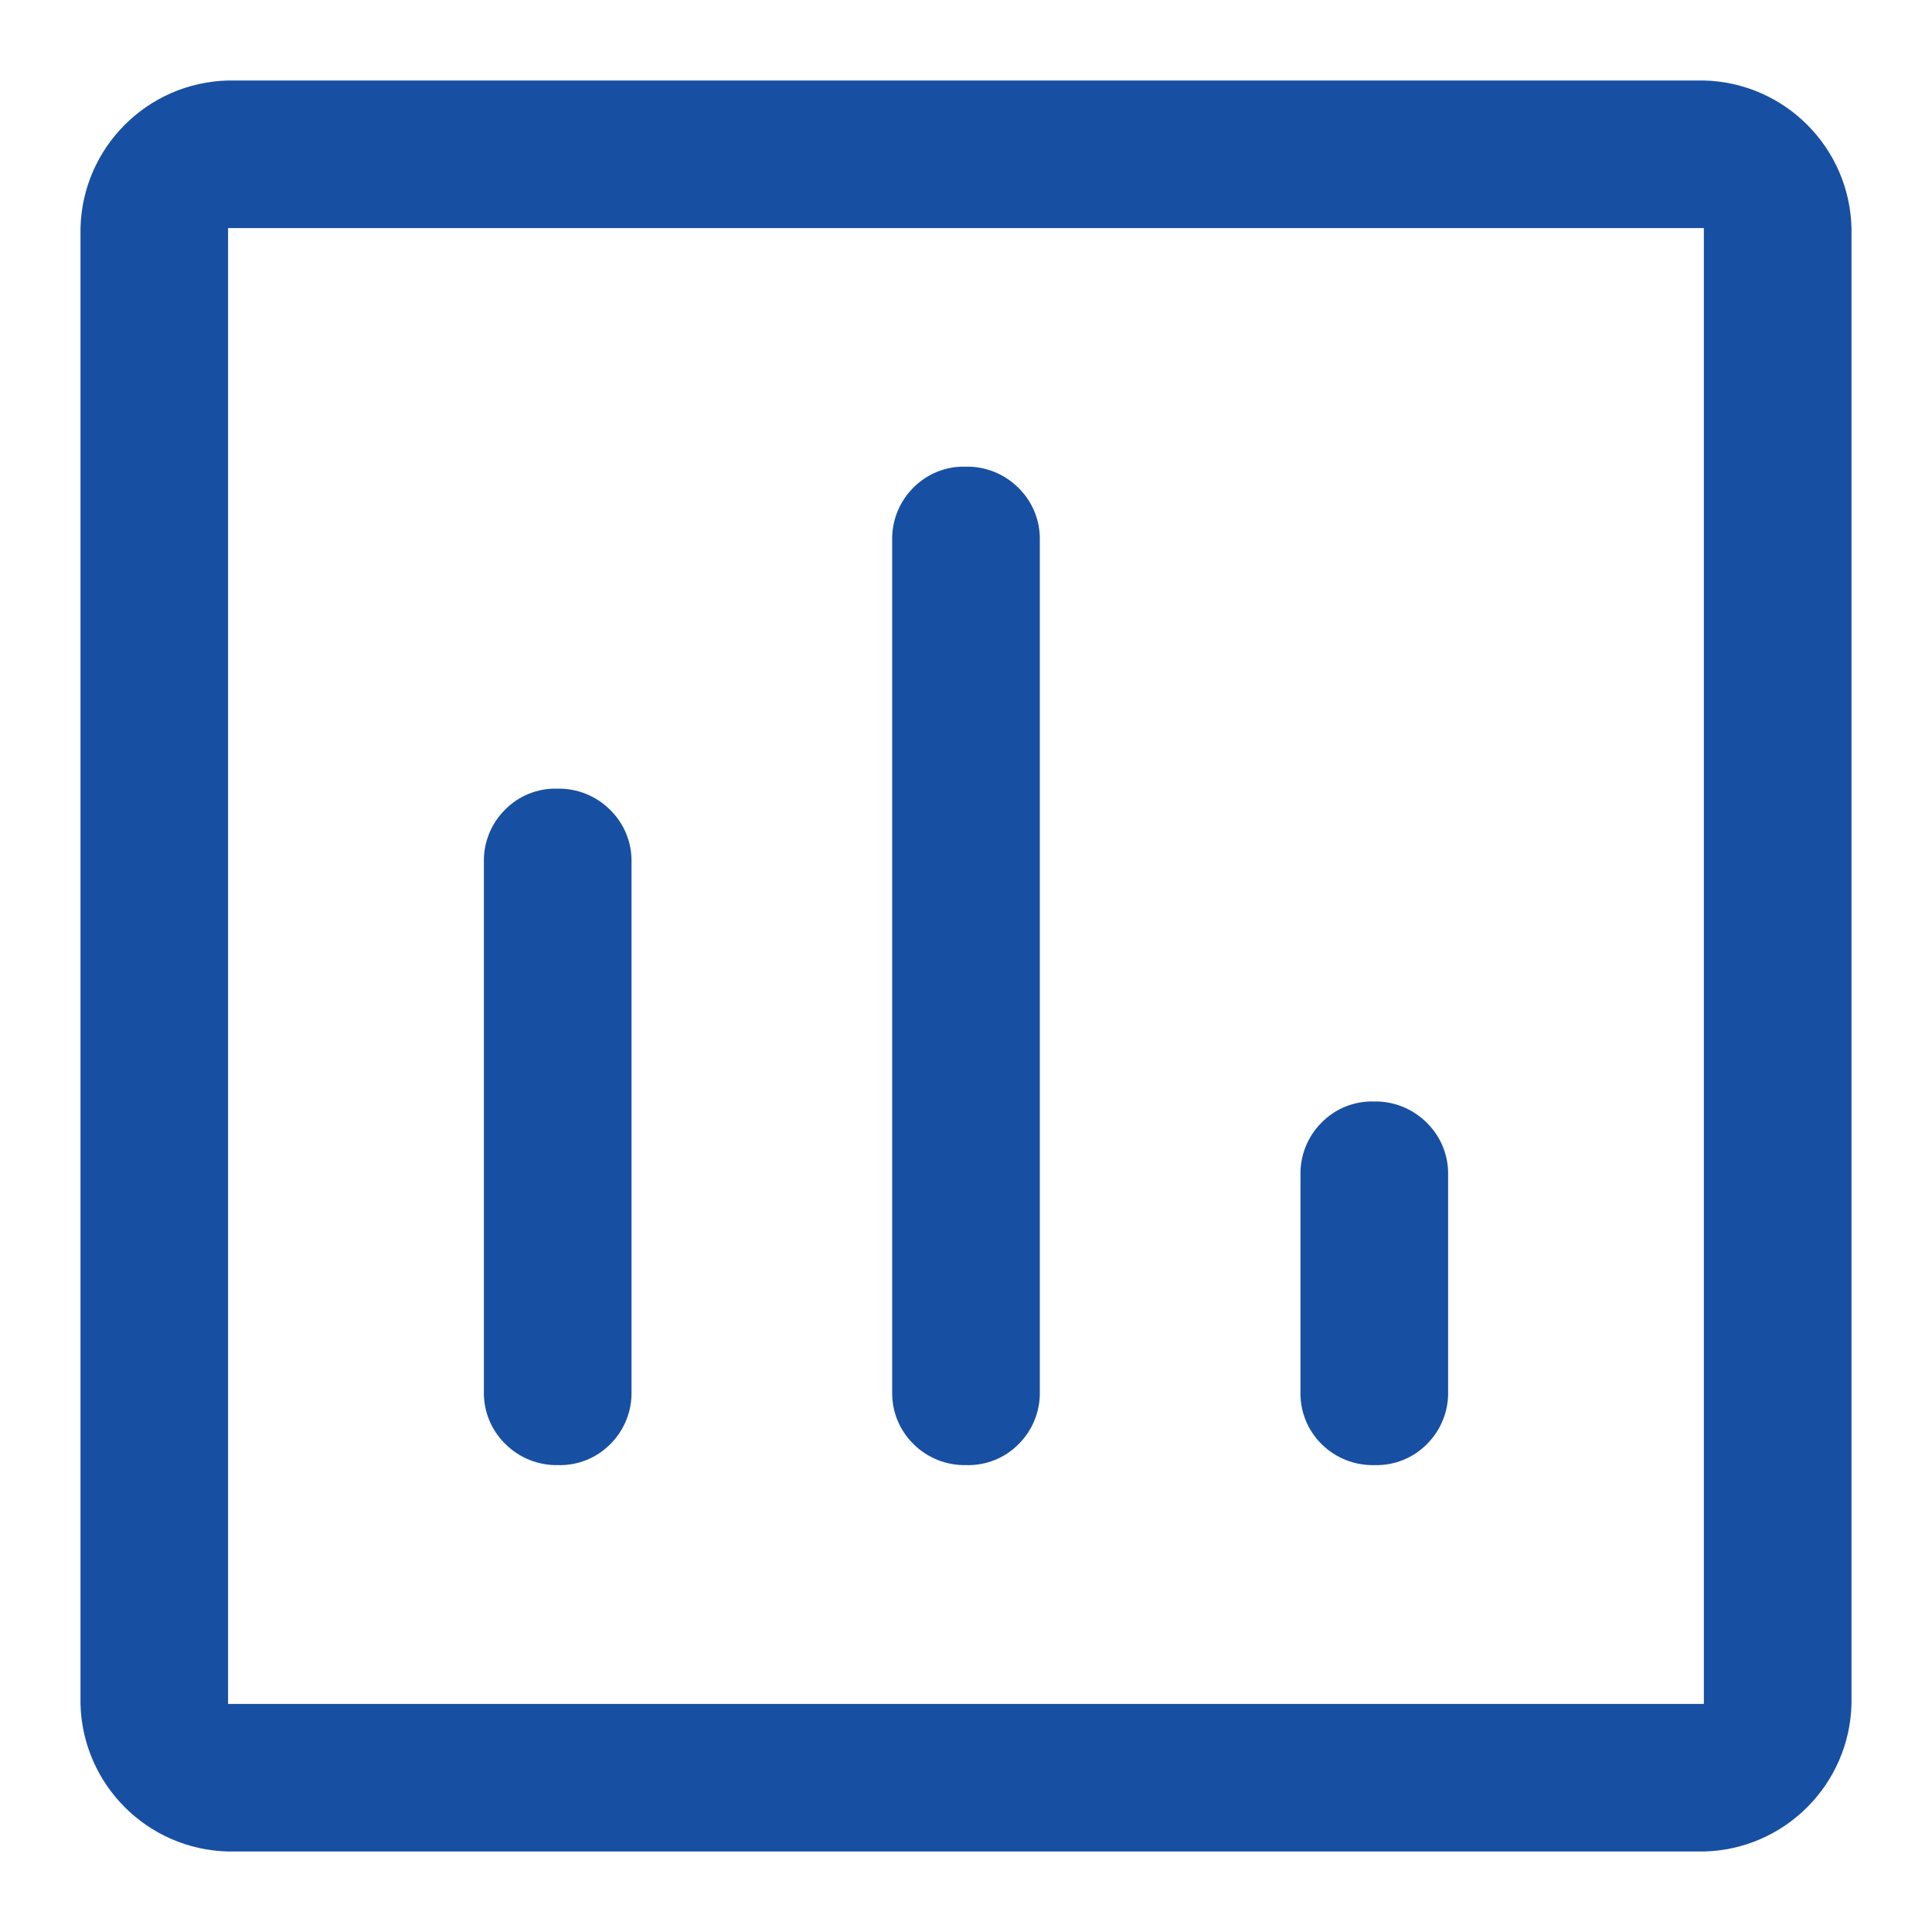
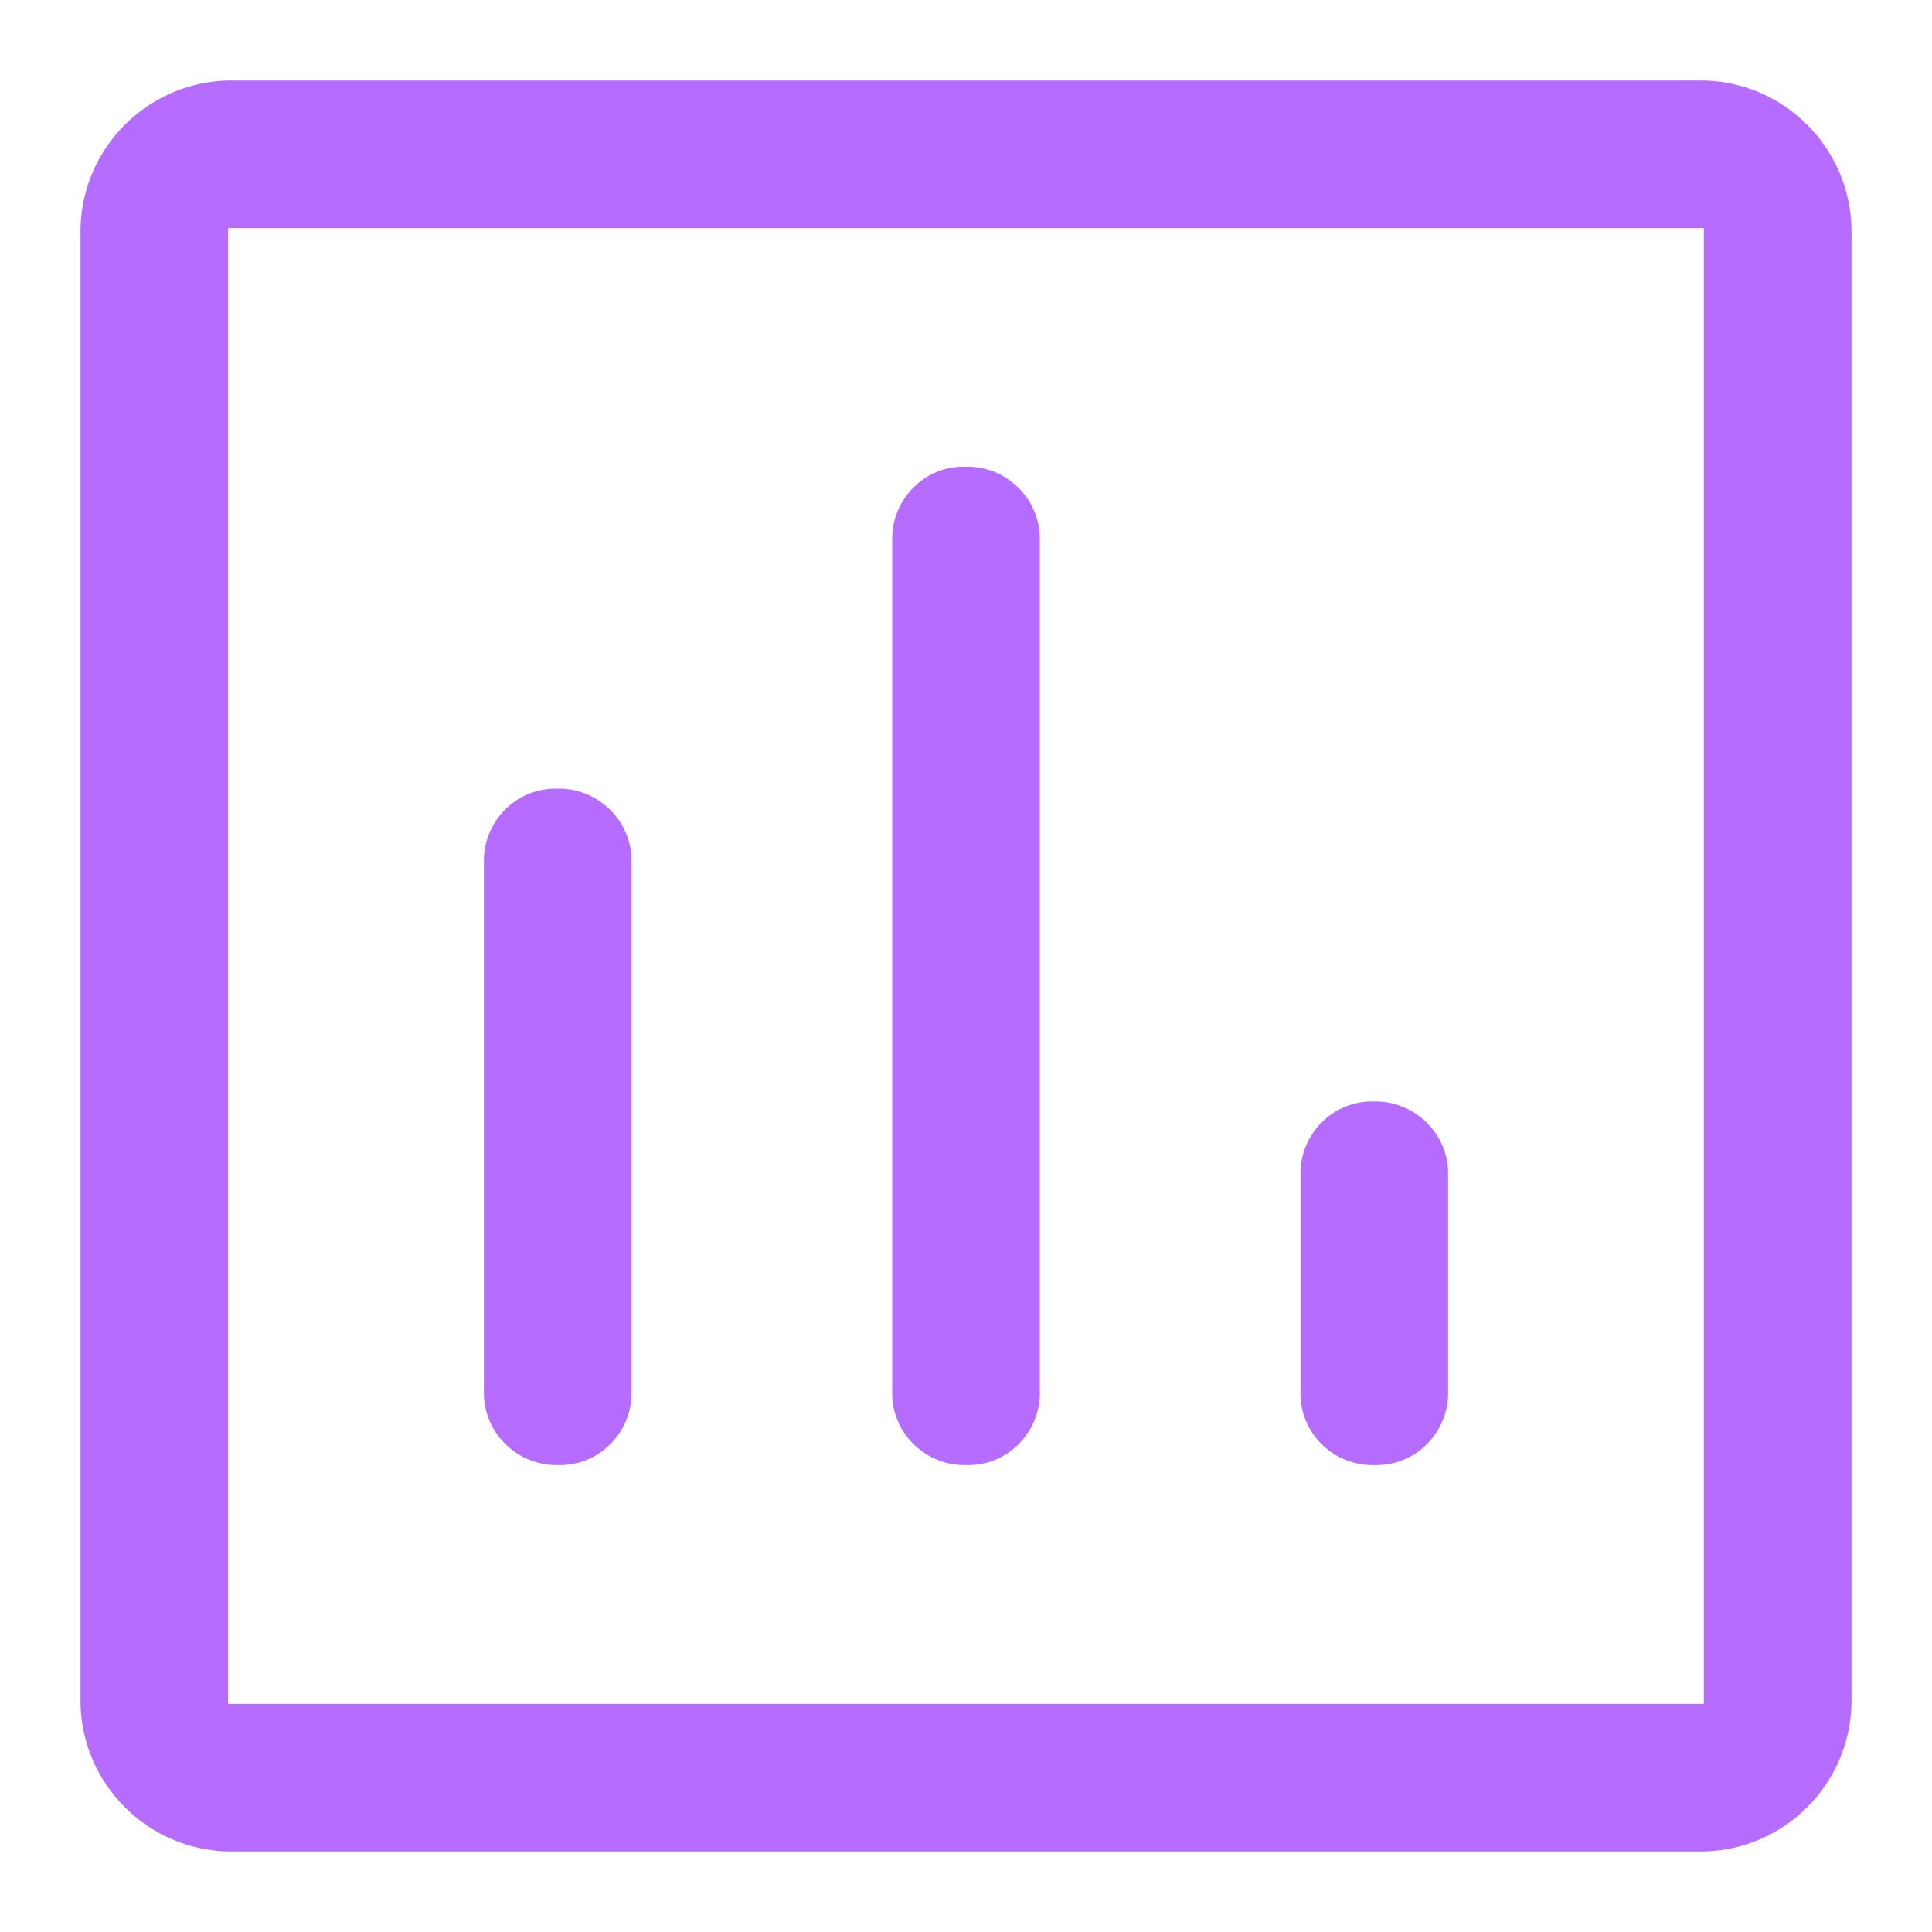
<svg xmlns="http://www.w3.org/2000/svg" width="24" height="24" viewBox="0 0 24 24">
  <g id="Group_19639" data-name="Group 19639" transform="translate(-212 -362)">
    <rect id="icon_placeholder" width="24" height="24" transform="translate(212 362)" fill="none" opacity="0" />
-     <path id="insert_chart_FILL0_wght400_GRAD0_opsz48" d="M125.933,233.2a.877.877,0,0,0,.652-.264.894.894,0,0,0,.26-.653v-6.569a.884.884,0,0,0-.265-.653.9.9,0,0,0-.657-.264.877.877,0,0,0-.652.264.894.894,0,0,0-.26.653v6.569a.884.884,0,0,0,.265.653A.9.9,0,0,0,125.933,233.2Zm5.072,0a.877.877,0,0,0,.652-.264.894.894,0,0,0,.26-.653V221.714a.884.884,0,0,0-.265-.653.9.9,0,0,0-.657-.264.877.877,0,0,0-.652.264.894.894,0,0,0-.26.653v10.572a.884.884,0,0,0,.265.653A.9.9,0,0,0,131.005,233.2Zm5.072,0a.877.877,0,0,0,.652-.264.894.894,0,0,0,.26-.653V229.6a.884.884,0,0,0-.265-.653.9.9,0,0,0-.657-.264.877.877,0,0,0-.652.264.894.894,0,0,0-.26.653v2.689a.884.884,0,0,0,.265.653A.9.9,0,0,0,136.078,233.2ZM121.833,238A1.88,1.88,0,0,1,120,236.167V217.833A1.88,1.88,0,0,1,121.833,216h18.333A1.88,1.88,0,0,1,142,217.833v18.333A1.88,1.88,0,0,1,140.167,238Zm0-1.833h18.333V217.833H121.833Zm0,0v0Z" transform="translate(93 147)" fill="#174fa3" />
+     <path id="insert_chart_FILL0_wght400_GRAD0_opsz48" d="M125.933,233.2a.877.877,0,0,0,.652-.264.894.894,0,0,0,.26-.653v-6.569a.884.884,0,0,0-.265-.653.9.9,0,0,0-.657-.264.877.877,0,0,0-.652.264.894.894,0,0,0-.26.653v6.569a.884.884,0,0,0,.265.653A.9.9,0,0,0,125.933,233.2Zm5.072,0a.877.877,0,0,0,.652-.264.894.894,0,0,0,.26-.653V221.714a.884.884,0,0,0-.265-.653.9.9,0,0,0-.657-.264.877.877,0,0,0-.652.264.894.894,0,0,0-.26.653v10.572a.884.884,0,0,0,.265.653A.9.9,0,0,0,131.005,233.2Zm5.072,0a.877.877,0,0,0,.652-.264.894.894,0,0,0,.26-.653V229.6a.884.884,0,0,0-.265-.653.9.9,0,0,0-.657-.264.877.877,0,0,0-.652.264.894.894,0,0,0-.26.653v2.689a.884.884,0,0,0,.265.653A.9.9,0,0,0,136.078,233.2ZM121.833,238A1.88,1.88,0,0,1,120,236.167V217.833A1.88,1.88,0,0,1,121.833,216h18.333A1.88,1.88,0,0,1,142,217.833v18.333A1.88,1.88,0,0,1,140.167,238Zm0-1.833h18.333V217.833H121.833Zm0,0v0Z" transform="translate(93 147)" fill="#b66dff" />
  </g>
</svg>
